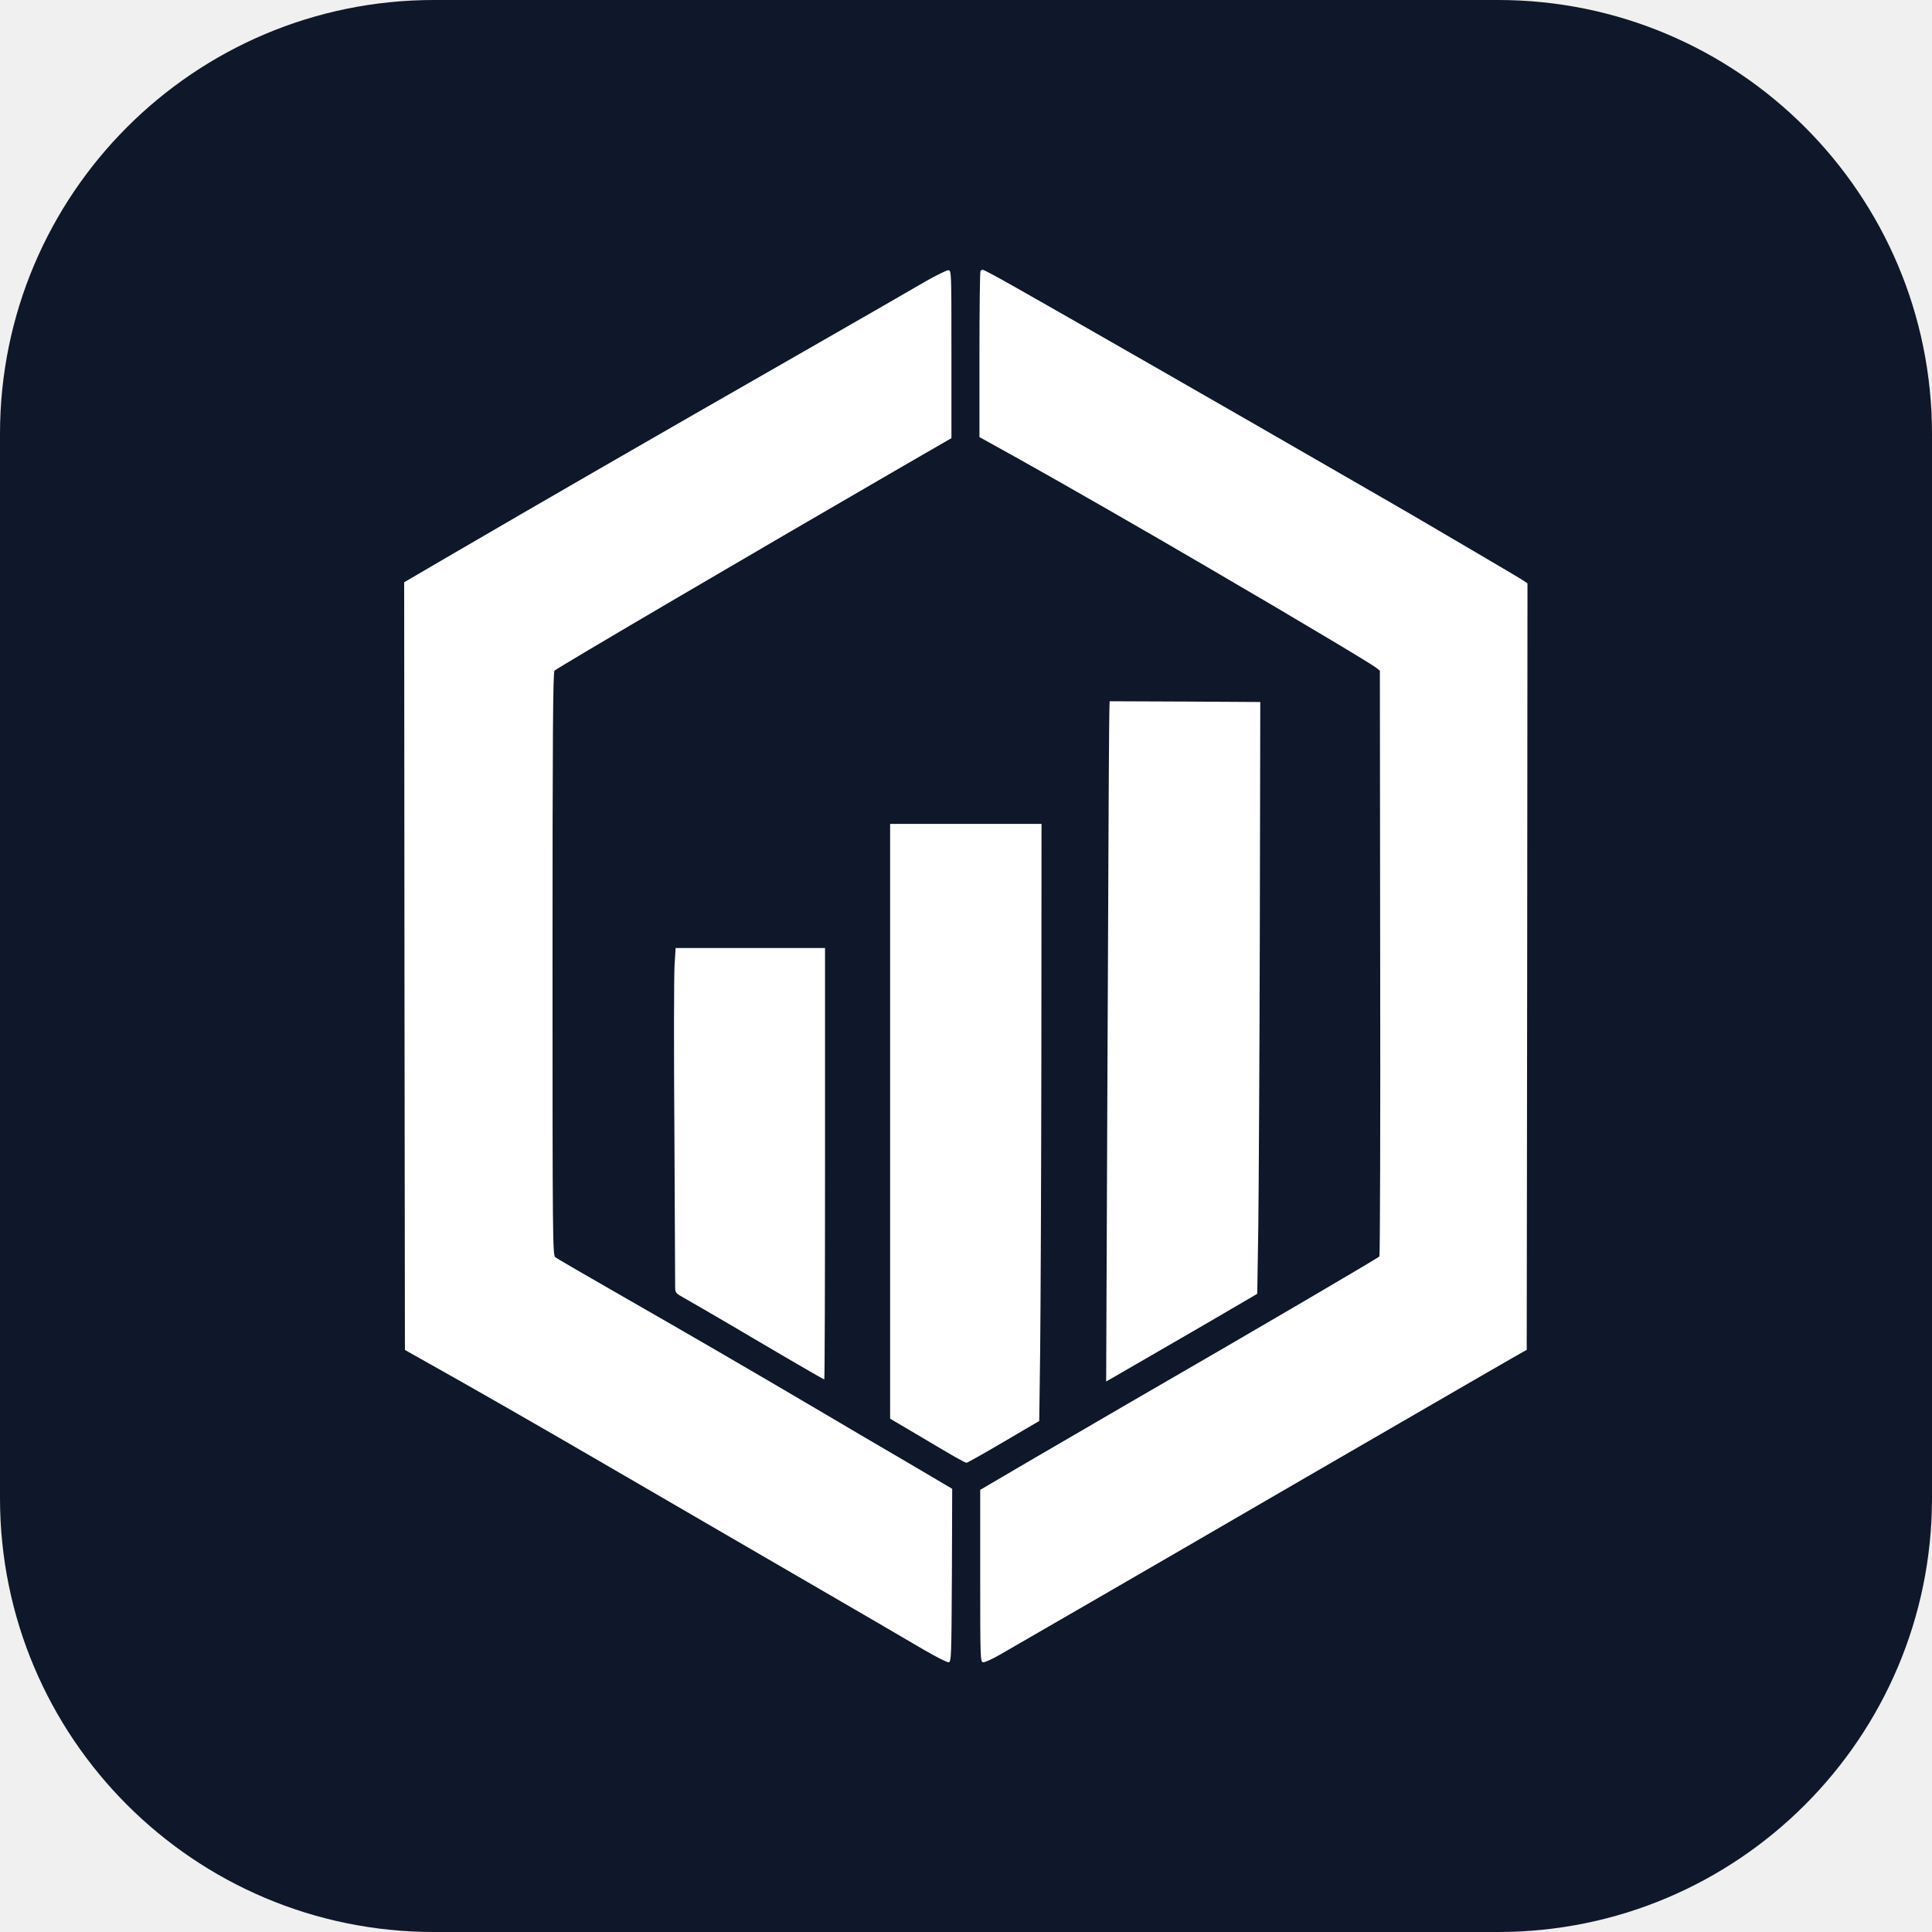
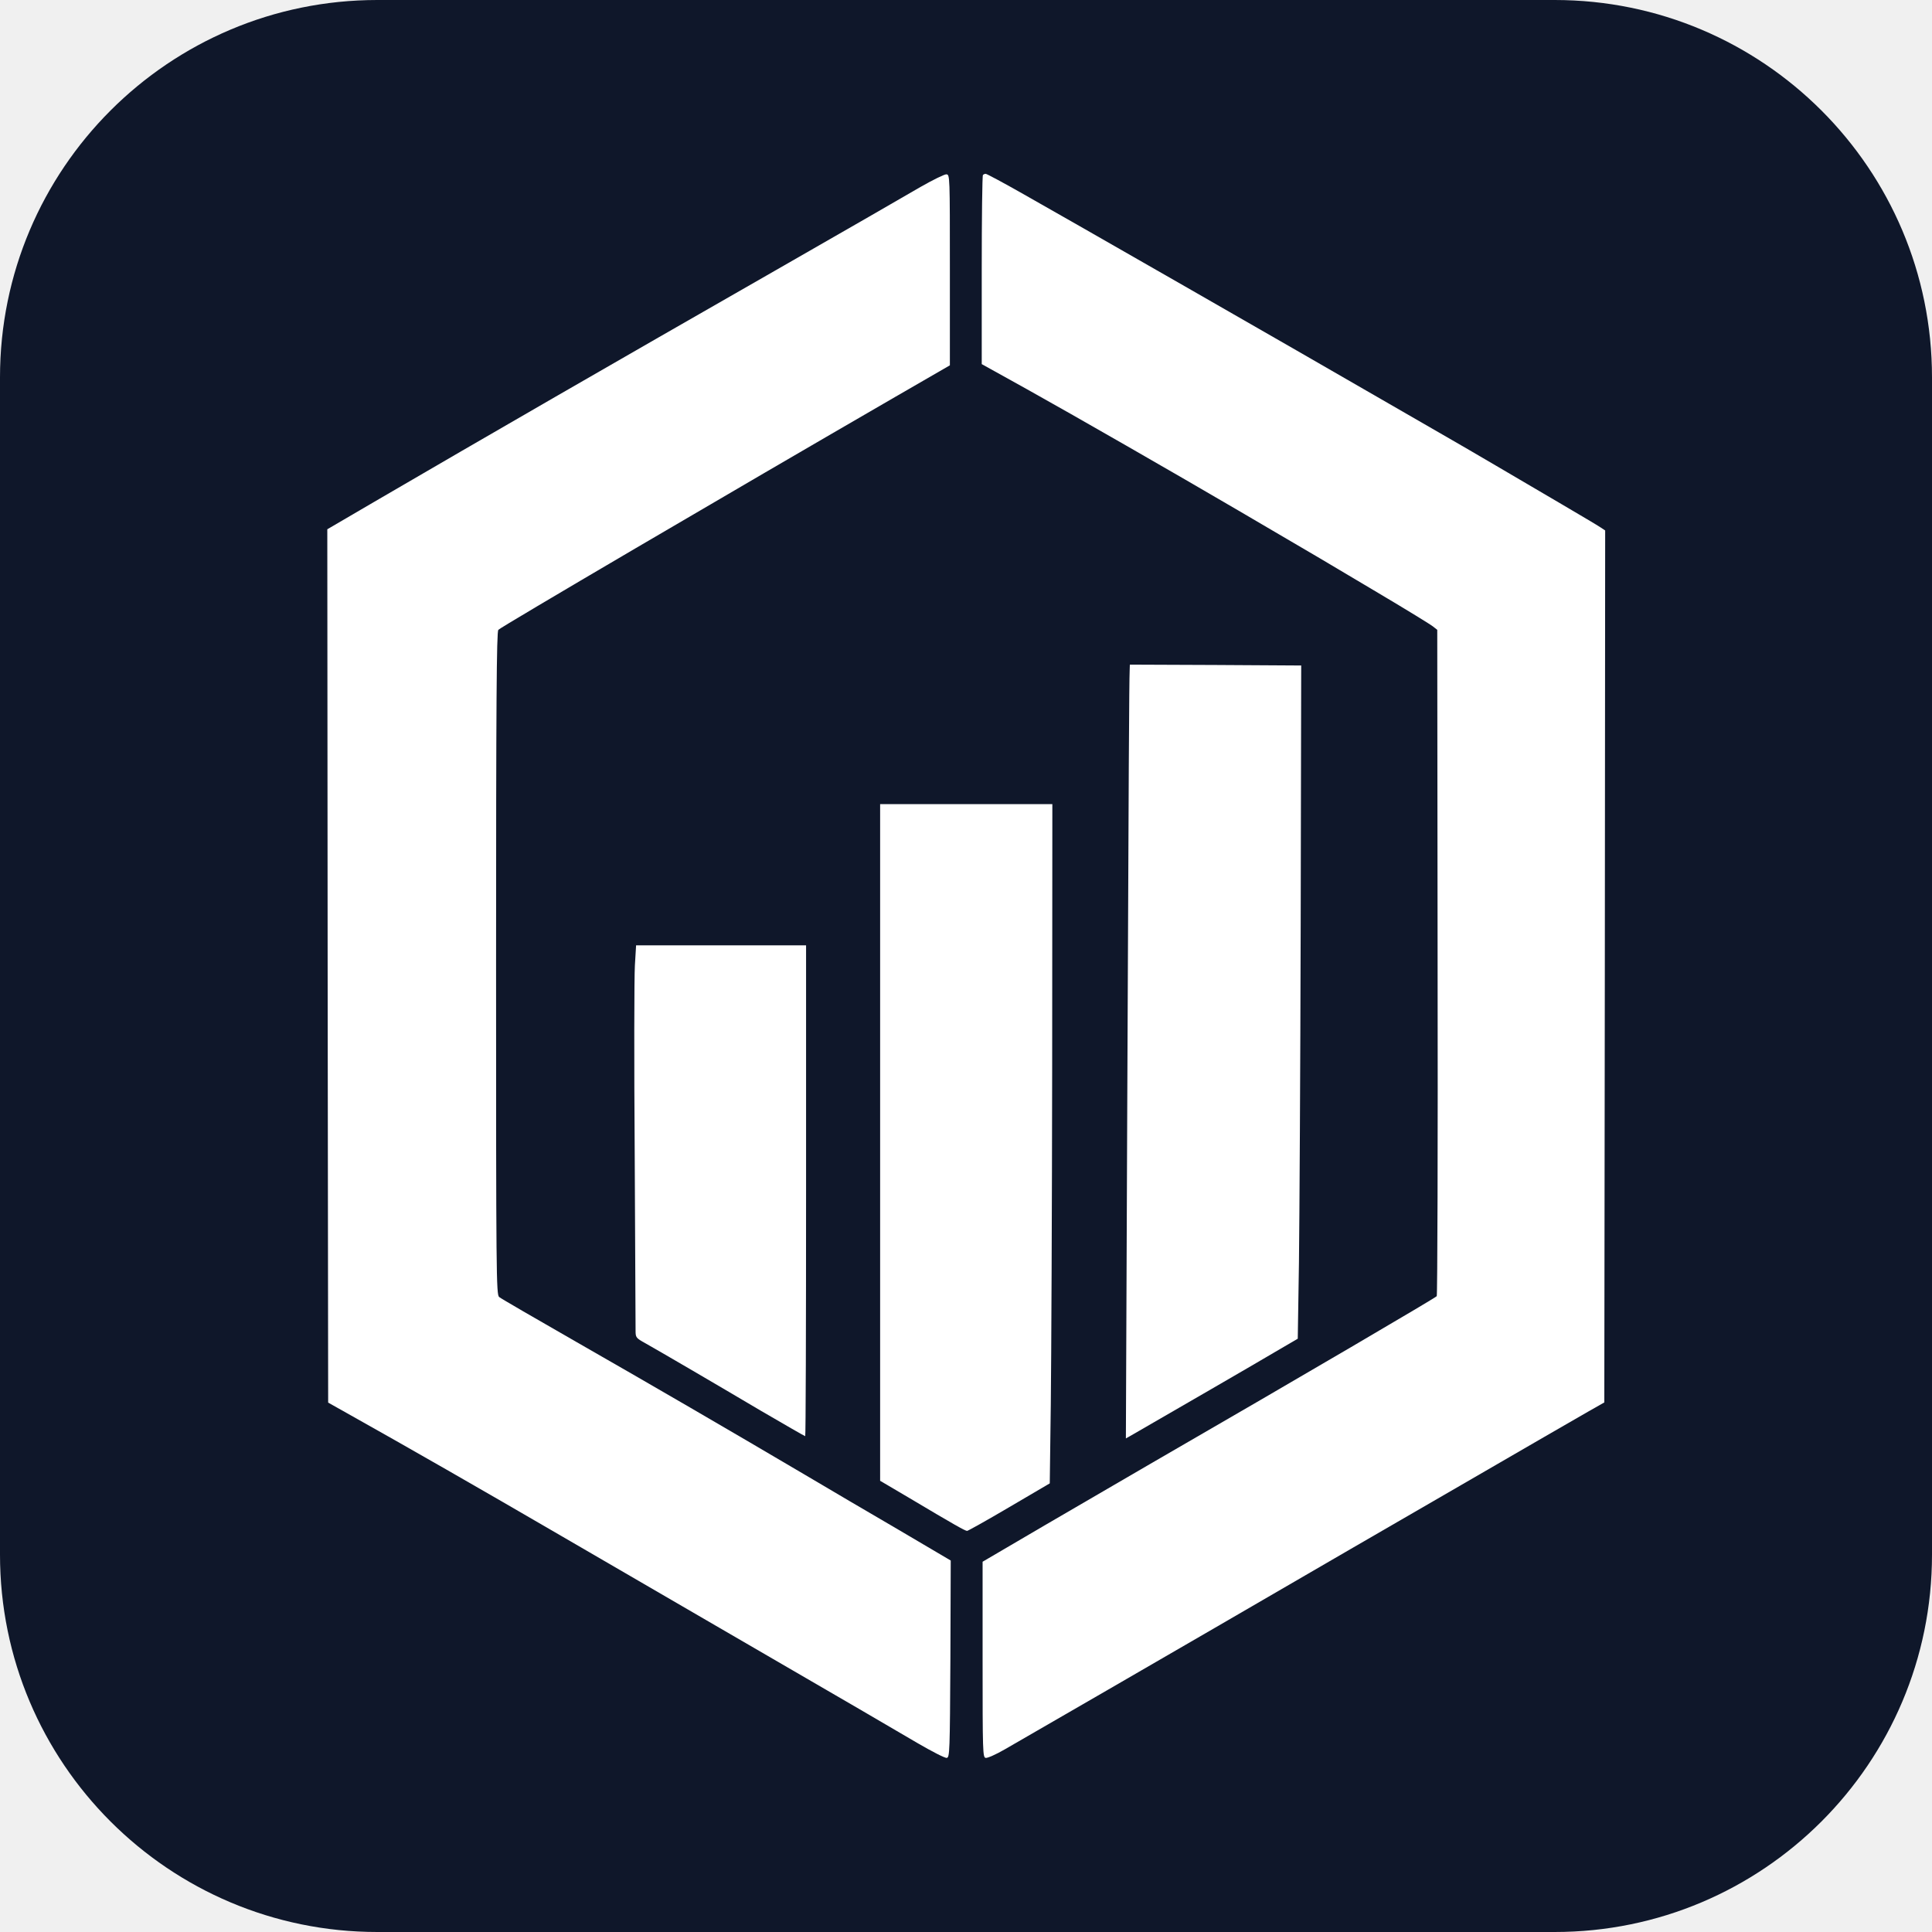
<svg xmlns="http://www.w3.org/2000/svg" viewBox="0 0 512 512">
-   <rect width="512" height="512" rx="115" fill="#0f172a" />
-   <g transform="translate(4.4,4.9) scale(0.4012)" fill="#ffffff">
+   <rect width="512" height="512" rx="100" fill="#0f172a" />
+   <g transform="translate(-30.1,-29.7) scale(0.4564)" fill="#ffffff">
    <g transform="translate(0,1254) scale(0.1,-0.1)" stroke="none">
      <path d="M6005 10804 c-71 -42 -454 -262 -850 -489 -961 -550 -1649 -947 -2323 -1340 l-272 -159 2 -2536 3 -2535 105 -59 c364 -204 774 -439 1250 -716 300 -174 703 -408 895 -520 796 -462 1028 -597 1172 -682 84 -49 160 -88 170 -86 17 3 18 35 21 575 l2 571 -302 178 c-167 97 -411 241 -543 319 -446 263 -888 520 -1325 770 -239 137 -443 255 -452 263 -17 14 -18 119 -18 1937 0 1522 3 1925 13 1937 10 14 1338 793 2307 1354 l315 182 0 554 c0 546 0 553 -20 555 -11 1 -78 -32 -150 -73z" />
      <path d="M6367 10873 c-4 -3 -7 -252 -7 -552 l0 -546 263 -146 c278 -155 853 -485 1227 -704 458 -268 531 -311 816 -481 160 -95 302 -182 315 -193 l24 -19 2 -1929 c2 -1060 -1 -1933 -5 -1940 -6 -9 -769 -457 -1662 -973 -140 -82 -417 -243 -615 -358 l-360 -211 0 -568 c0 -541 1 -568 18 -571 10 -2 60 20 110 49 126 72 1062 614 1217 704 471 274 1165 676 1435 832 176 102 392 227 480 278 88 51 203 117 255 147 l95 54 3 2531 2 2532 -27 18 c-16 11 -116 70 -223 133 -107 63 -280 164 -385 226 -104 61 -248 145 -320 186 -71 41 -206 119 -300 173 -560 324 -1890 1086 -2121 1216 -116 66 -215 119 -221 119 -5 0 -13 -3 -16 -7z" />
      <path d="M7219 7998 c-3 -64 -6 -595 -14 -2517 l-8 -1944 44 25 c208 120 720 416 824 478 l130 76 7 445 c3 244 8 1124 10 1954 l3 1510 -497 3 -498 2 -1 -32z" />
      <path d="M5770 5256 l0 -1965 168 -99 c262 -156 326 -192 337 -192 5 0 116 62 245 138 l235 138 6 459 c3 253 7 1141 8 1973 l1 1512 -500 0 -500 0 0 -1964z" />
      <path d="M4346 6283 c-4 -65 -5 -559 -1 -1098 3 -539 5 -999 5 -1022 0 -40 2 -43 58 -74 92 -52 397 -230 669 -391 139 -81 255 -148 258 -148 3 0 5 641 5 1425 l0 1425 -494 0 -493 0 -7 -117z" />
    </g>
  </g>
</svg>
